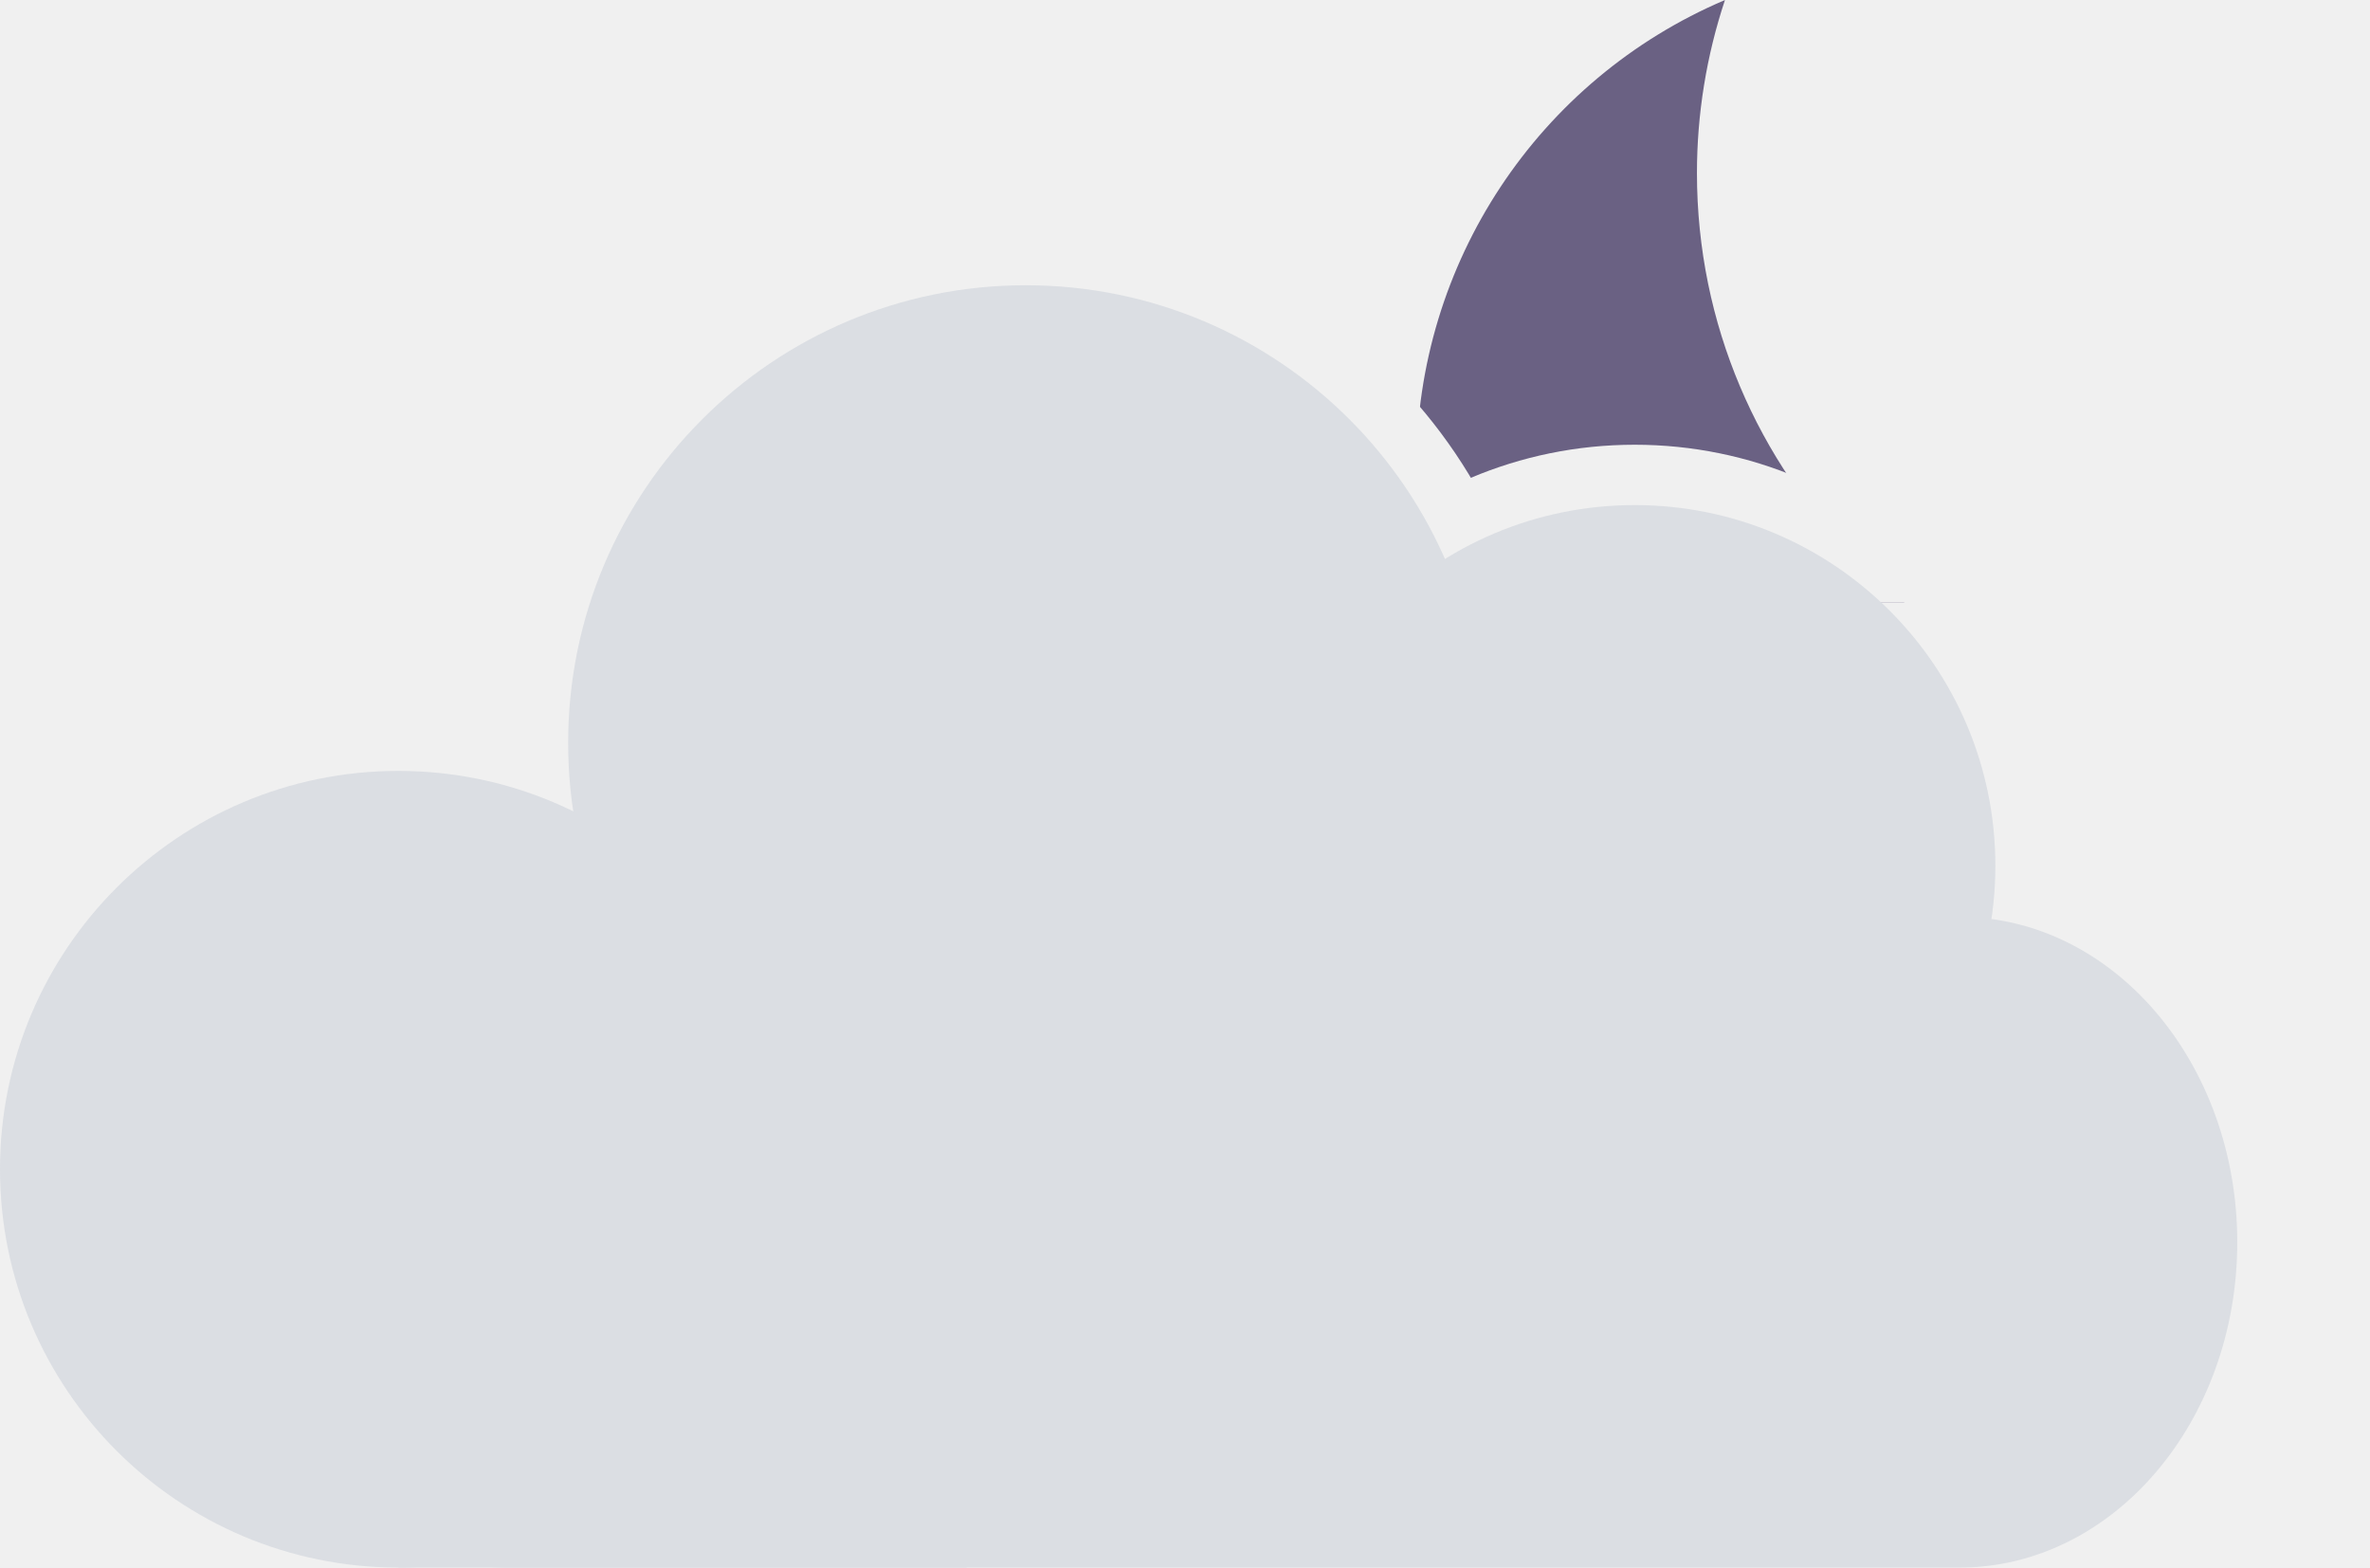
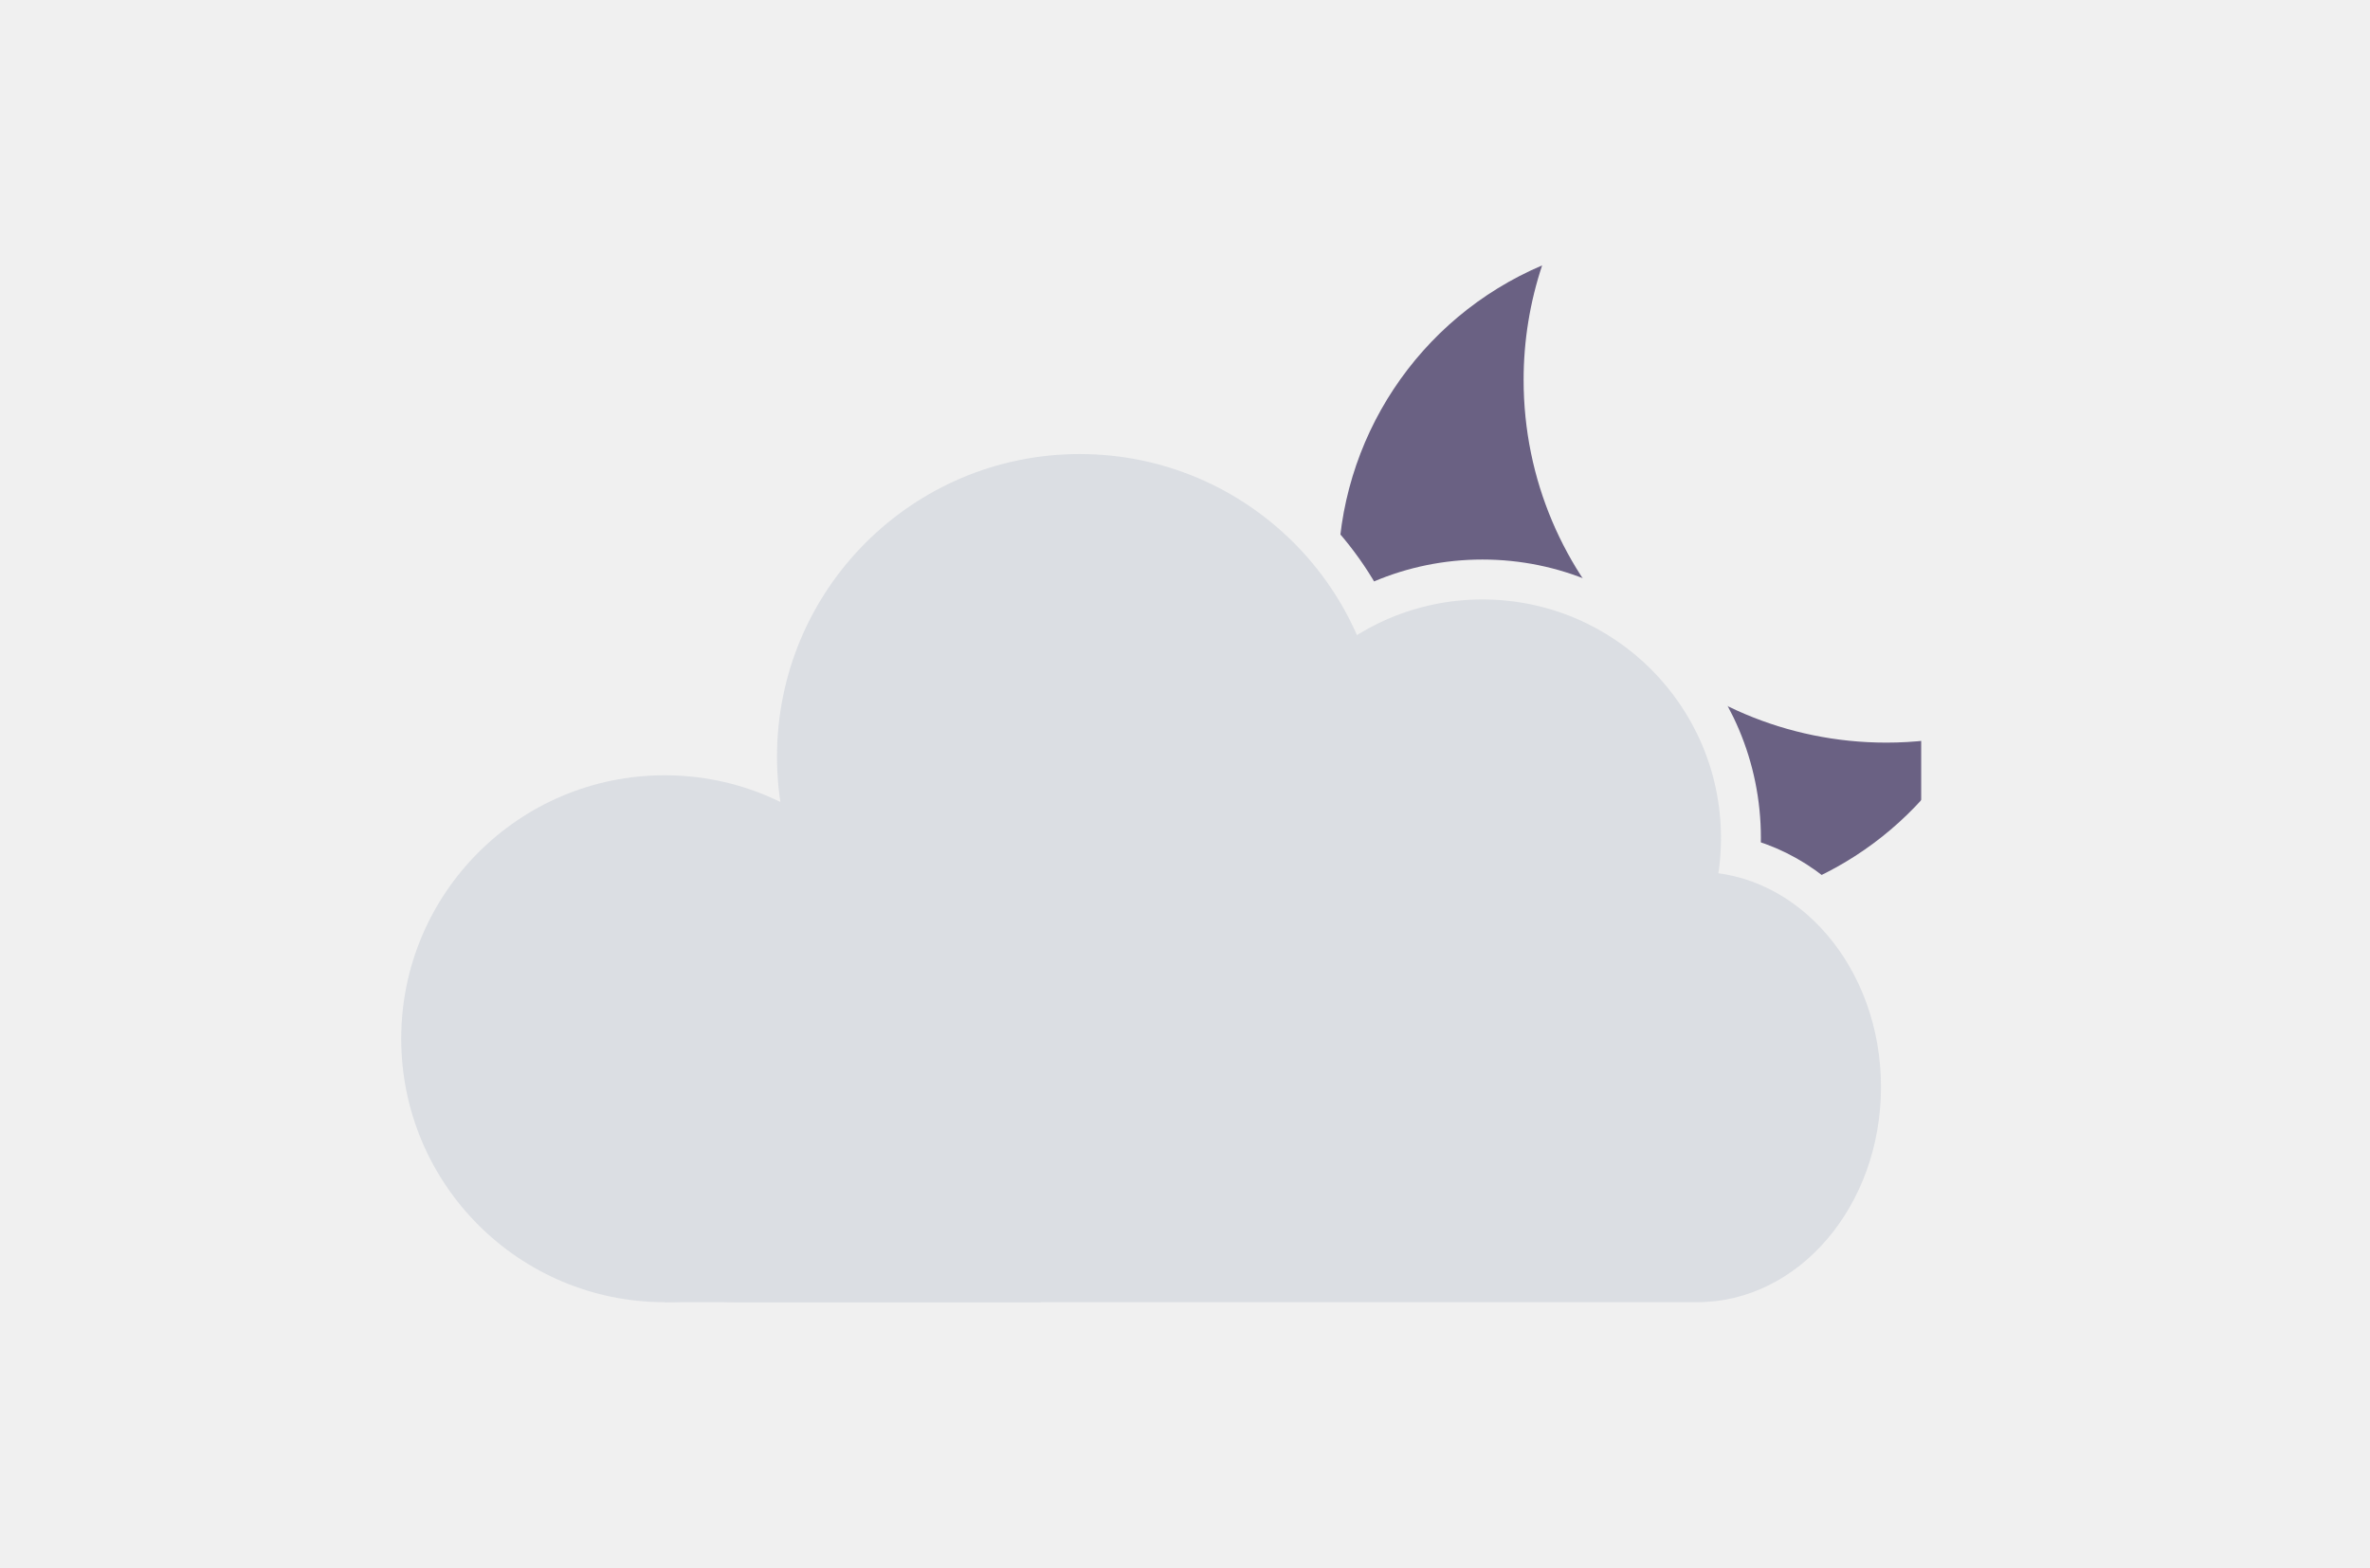
- <svg xmlns="http://www.w3.org/2000/svg" width="157.091mm" height="103.902mm" viewBox="0 0 157.091 103.902" version="1.1" id="svg1" xml:space="preserve">
+ <svg xmlns="http://www.w3.org/2000/svg" width="157.091mm" height="103.902mm" viewBox="0.0 -26.595 157.091 157.091" version="1.1" id="svg1" xml:space="preserve">
  <defs id="defs1">
    <mask maskUnits="userSpaceOnUse" id="mask-powermask-path-effect17">
      <path id="mask-powermask-path-effect17_box" style="fill:#ffffff;fill-opacity:1" d="m 113.362,73.347 h 65.207 v 66.546 h -65.207 z" />
      <g id="g17" style="fill:none;stroke:#000000;stroke-opacity:1" transform="translate(-2.80966,0.3750461)">
        <circle style="fill:none;stroke:#000000;stroke-width:8;stroke-linecap:round;stroke-opacity:1" id="circle14" cx="49.689" cy="151.472" r="26.402" d="M 76.09,151.472 A 26.402,26.402 0 0 1 49.689,177.874 26.402,26.402 0 0 1 23.287,151.472 26.402,26.402 0 0 1 49.689,125.07 26.402,26.402 0 0 1 76.09,151.472 Z" />
        <g id="g16" style="fill:none;stroke:#000000;stroke-opacity:1">
          <rect style="fill:none;stroke:#000000;stroke-width:8;stroke-linecap:round;stroke-opacity:1" id="rect14" width="133.159" height="43.128" x="38.421" y="134.746" ry="21.564" rx="18.417" d="m 56.838,134.746 h 96.325 c 10.203,0 18.417,9.618 18.417,21.564 0,11.946 -8.214,21.564 -18.417,21.564 H 56.838 c -10.203,0 -18.417,-9.618 -18.417,-21.564 0,-11.946 8.214,-21.564 18.417,-21.564 z" />
          <circle style="fill:none;stroke:#000000;stroke-width:8;stroke-linecap:round;stroke-opacity:1" id="circle15" cx="91.28" cy="123.213" r="30.334" d="M 121.614,123.213 A 30.334,30.334 0 0 1 91.28,153.547 30.334,30.334 0 0 1 60.945,123.213 30.334,30.334 0 0 1 91.28,92.879 30.334,30.334 0 0 1 121.614,123.213 Z" />
          <circle style="fill:none;stroke:#000000;stroke-width:8;stroke-linecap:round;stroke-opacity:1" id="circle16" cx="131.64" cy="131.356" r="23.906" d="m 155.546,131.356 a 23.906,23.906 0 0 1 -23.905,23.905 23.906,23.906 0 0 1 -23.906,-23.905 23.906,23.906 0 0 1 23.906,-23.905 23.906,23.906 0 0 1 23.905,23.905 z" />
          <rect style="fill:none;stroke:#000000;stroke-width:8;stroke-linecap:round;stroke-opacity:1" id="rect16" width="37.67" height="26.402" x="49.689" y="151.472" rx="0" ry="0" d="m 49.689,151.472 h 37.67 v 26.402 H 49.689 Z" />
        </g>
      </g>
    </mask>
  </defs>
  <path id="path1-4" clip-path="none" mask="url(#mask-powermask-path-effect17)" style="fill:#6a6183;fill-opacity:1;stroke:none;stroke-width:2.079;stroke-linecap:round;stroke-opacity:1" d="m 134.815,74.347 a 33.615,33.615 0 0 0 -20.453,30.931 33.615,33.615 0 0 0 33.615,33.615 33.615,33.615 0 0 0 29.592,-17.67 36.354,36.354 0 0 1 -8.257,0.95 36.354,36.354 0 0 1 -36.355,-36.355 36.354,36.354 0 0 1 1.857,-11.472 z" transform="translate(-20.47754,-74.34682)" />
  <g id="layer1" transform="translate(-20.47754,-74.34682)">
    <g id="g3" style="fill:#dbdee3" transform="translate(-2.809663,0.3750459)" mask="none">
      <circle style="fill:#dbdee3;stroke-width:8;stroke-linecap:round" id="path1-8" cx="49.689" cy="151.472" r="26.402" />
      <g id="g2-4" style="fill:#dbdee3">
        <rect style="fill:#dbdee3;stroke-width:8;stroke-linecap:round" id="rect1" width="133.159" height="43.128" x="38.421" y="134.746" ry="21.564" rx="18.417" />
        <circle style="fill:#dbdee3;stroke-width:8;stroke-linecap:round" id="path1-2" cx="91.28" cy="123.213" r="30.334" />
        <circle style="fill:#dbdee3;stroke-width:8;stroke-linecap:round" id="path1-2-4" cx="131.64" cy="131.356" r="23.906" />
        <rect style="fill:#dbdee3;stroke-width:8;stroke-linecap:round" id="rect2" width="37.67" height="26.402" x="49.689" y="151.472" rx="0" ry="0" />
      </g>
    </g>
  </g>
</svg>
